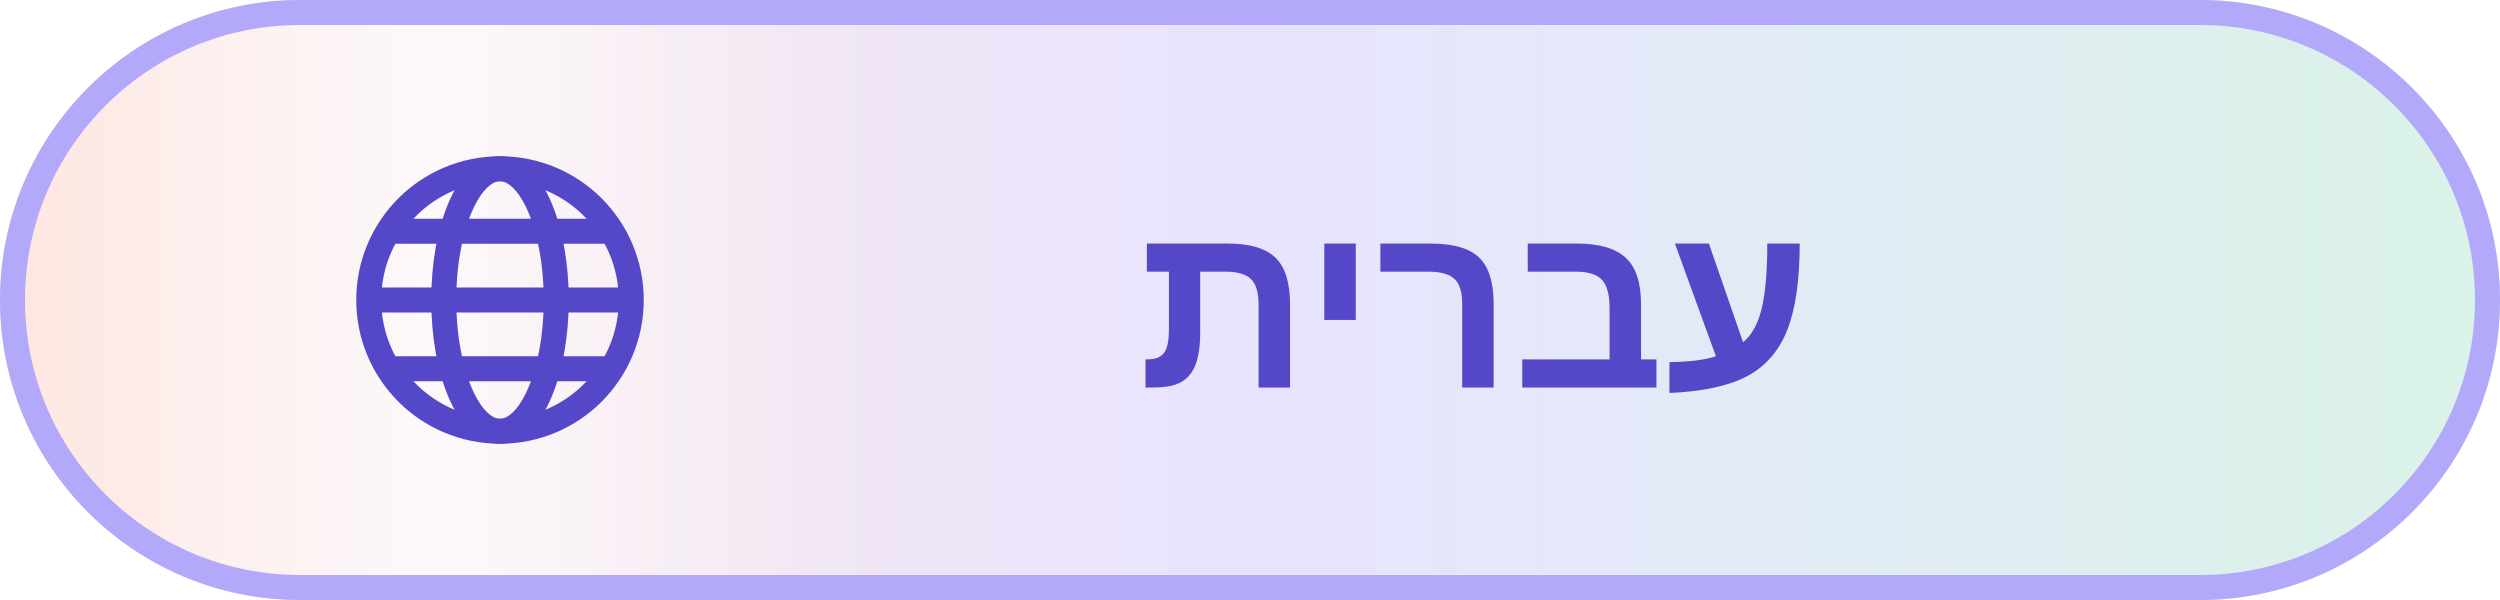
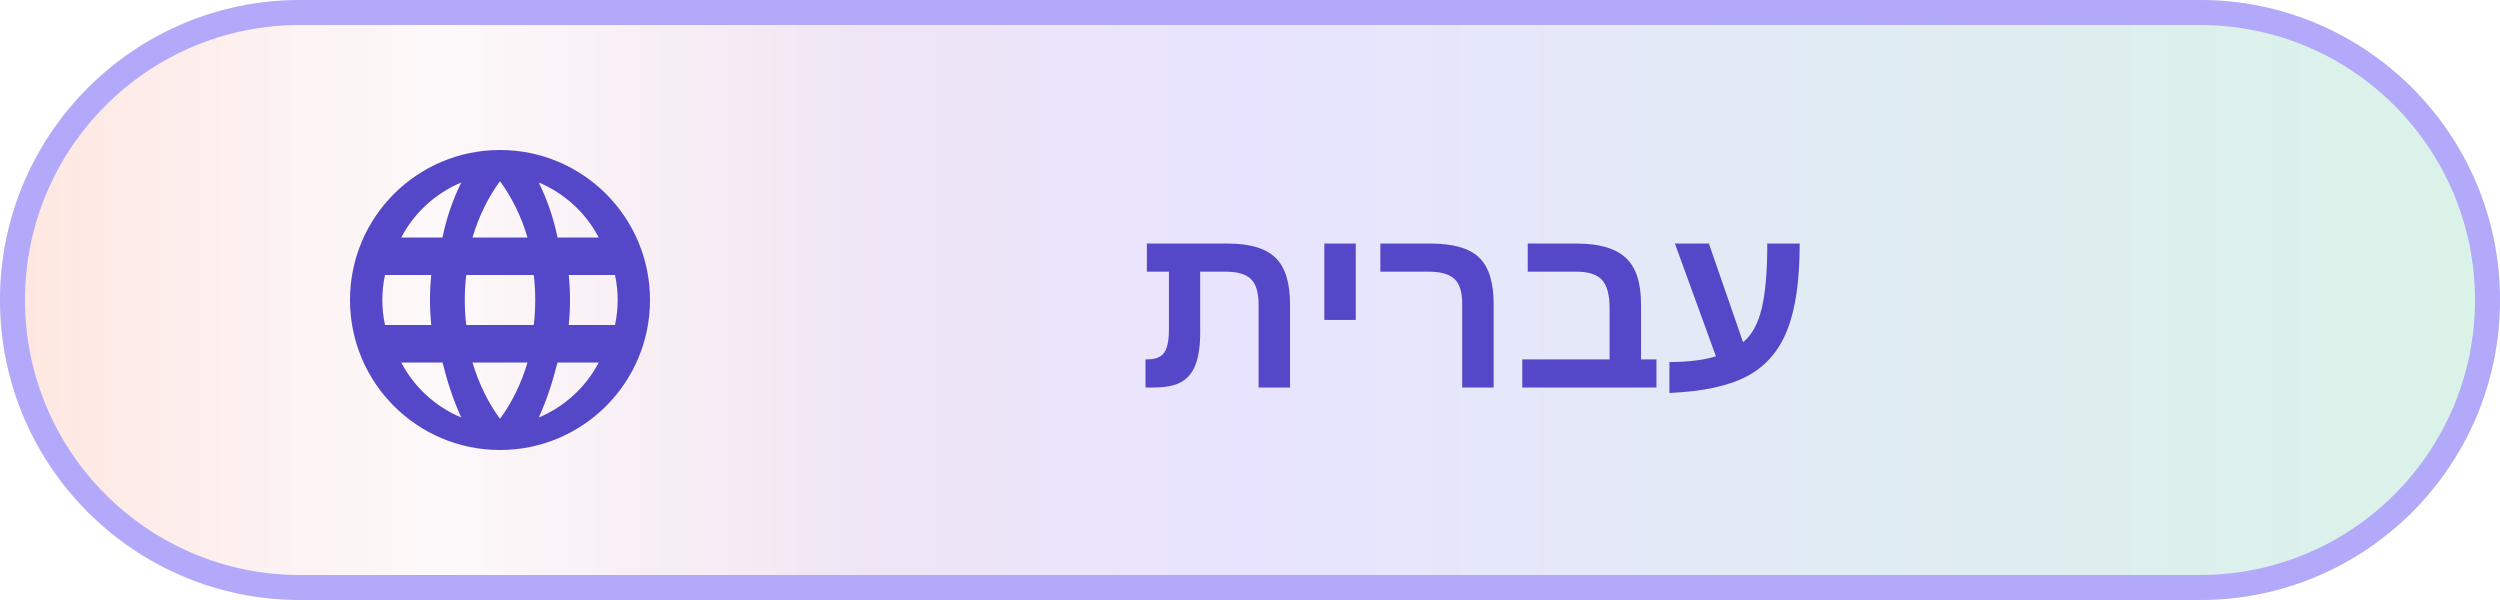
- <svg xmlns="http://www.w3.org/2000/svg" viewBox="0 0 200 48" width="200" height="48" role="img" aria-label="לגרסה בעברית">
+ <svg xmlns="http://www.w3.org/2000/svg" viewBox="0 0 200 48" width="200" height="48" role="img" aria-label="Hebrew version">
  <defs>
    <linearGradient id="g" x1="0" x2="1">
      <stop offset="0" stop-color="#FFE6DE" />
      <stop offset=".5" stop-color="#E8E4FF" />
      <stop offset="1" stop-color="#D9F3E7" />
    </linearGradient>
    <linearGradient id="sh" x1="0" x2="1">
      <stop offset="0" stop-color="#fff" stop-opacity="0" />
      <stop offset=".5" stop-color="#fff" stop-opacity=".75" />
      <stop offset="1" stop-color="#fff" stop-opacity="0" />
    </linearGradient>
    <clipPath id="c">
      <rect width="200" height="48" rx="24" />
    </clipPath>
  </defs>
  <style>.sh{animation:sh 3.6s ease-in-out infinite}.sp{transform-origin:12px 12px;animation:sp 9s linear infinite}@keyframes sh{0%{transform:translateX(-120px)}60%,100%{transform:translateX(240px)}}@keyframes sp{to{transform:rotate(360deg)}}@media (prefers-reduced-motion:reduce){*{animation:none!important}}</style>
  <g clip-path="url(#c)">
    <rect width="200" height="48" fill="url(#g)" />
    <rect class="sh" width="70" height="48" fill="url(#sh)" />
  </g>
  <rect x="1" y="1" width="198" height="46" rx="23" fill="none" stroke="#B3A9FA" stroke-width="2" />
-   <g transform="translate(28 12)" fill="none" stroke="#5548C8" stroke-width="2">
+   <g transform="translate(28 12)" fill="#5548C8">
    <g class="sp">
-       <circle cx="12" cy="12" r="10.5" />
-       <ellipse cx="12" cy="12" rx="4.5" ry="10.5" />
-       <path d="M1.5 12h21M3.5 6.5h17M3.5 17.5h17" />
+       <path d="M12 0a12 12 0 1 0 0 24 12 12 0 0 0 0-24zm7.9 7h-3.3a18 18 0 0 0-1.5-4.4A9.6 9.6 0 0 1 19.9 7zM12 2.5c.9 1.2 1.7 2.8 2.2 4.5H9.8c.5-1.7 1.3-3.3 2.2-4.5zM2.8 14a9.5 9.5 0 0 1 0-4h3.7a20 20 0 0 0 0 4H2.8zm1.3 3h3.3c.4 1.6.9 3.1 1.5 4.4A9.6 9.6 0 0 1 4.1 17zm3.3-10H4.1a9.6 9.6 0 0 1 4.8-4.4A18 18 0 0 0 7.4 7zM12 21.5c-.9-1.2-1.7-2.8-2.2-4.5h4.4c-.5 1.7-1.3 3.3-2.2 4.5zM14.7 14H9.3a17 17 0 0 1 0-4h5.4a17 17 0 0 1 0 4zm.4 7.4c.6-1.3 1.1-2.8 1.5-4.4h3.3a9.6 9.6 0 0 1-4.8 4.4zm2.4-7.4a20 20 0 0 0 0-4h3.7a9.5 9.5 0 0 1 0 4h-3.7z" />
    </g>
  </g>
  <text x="118" y="31" text-anchor="middle" font-family="-apple-system,BlinkMacSystemFont,'Segoe UI',Helvetica,Arial,sans-serif" font-size="19" font-weight="800" fill="#5548C8">עברית</text>
</svg>
